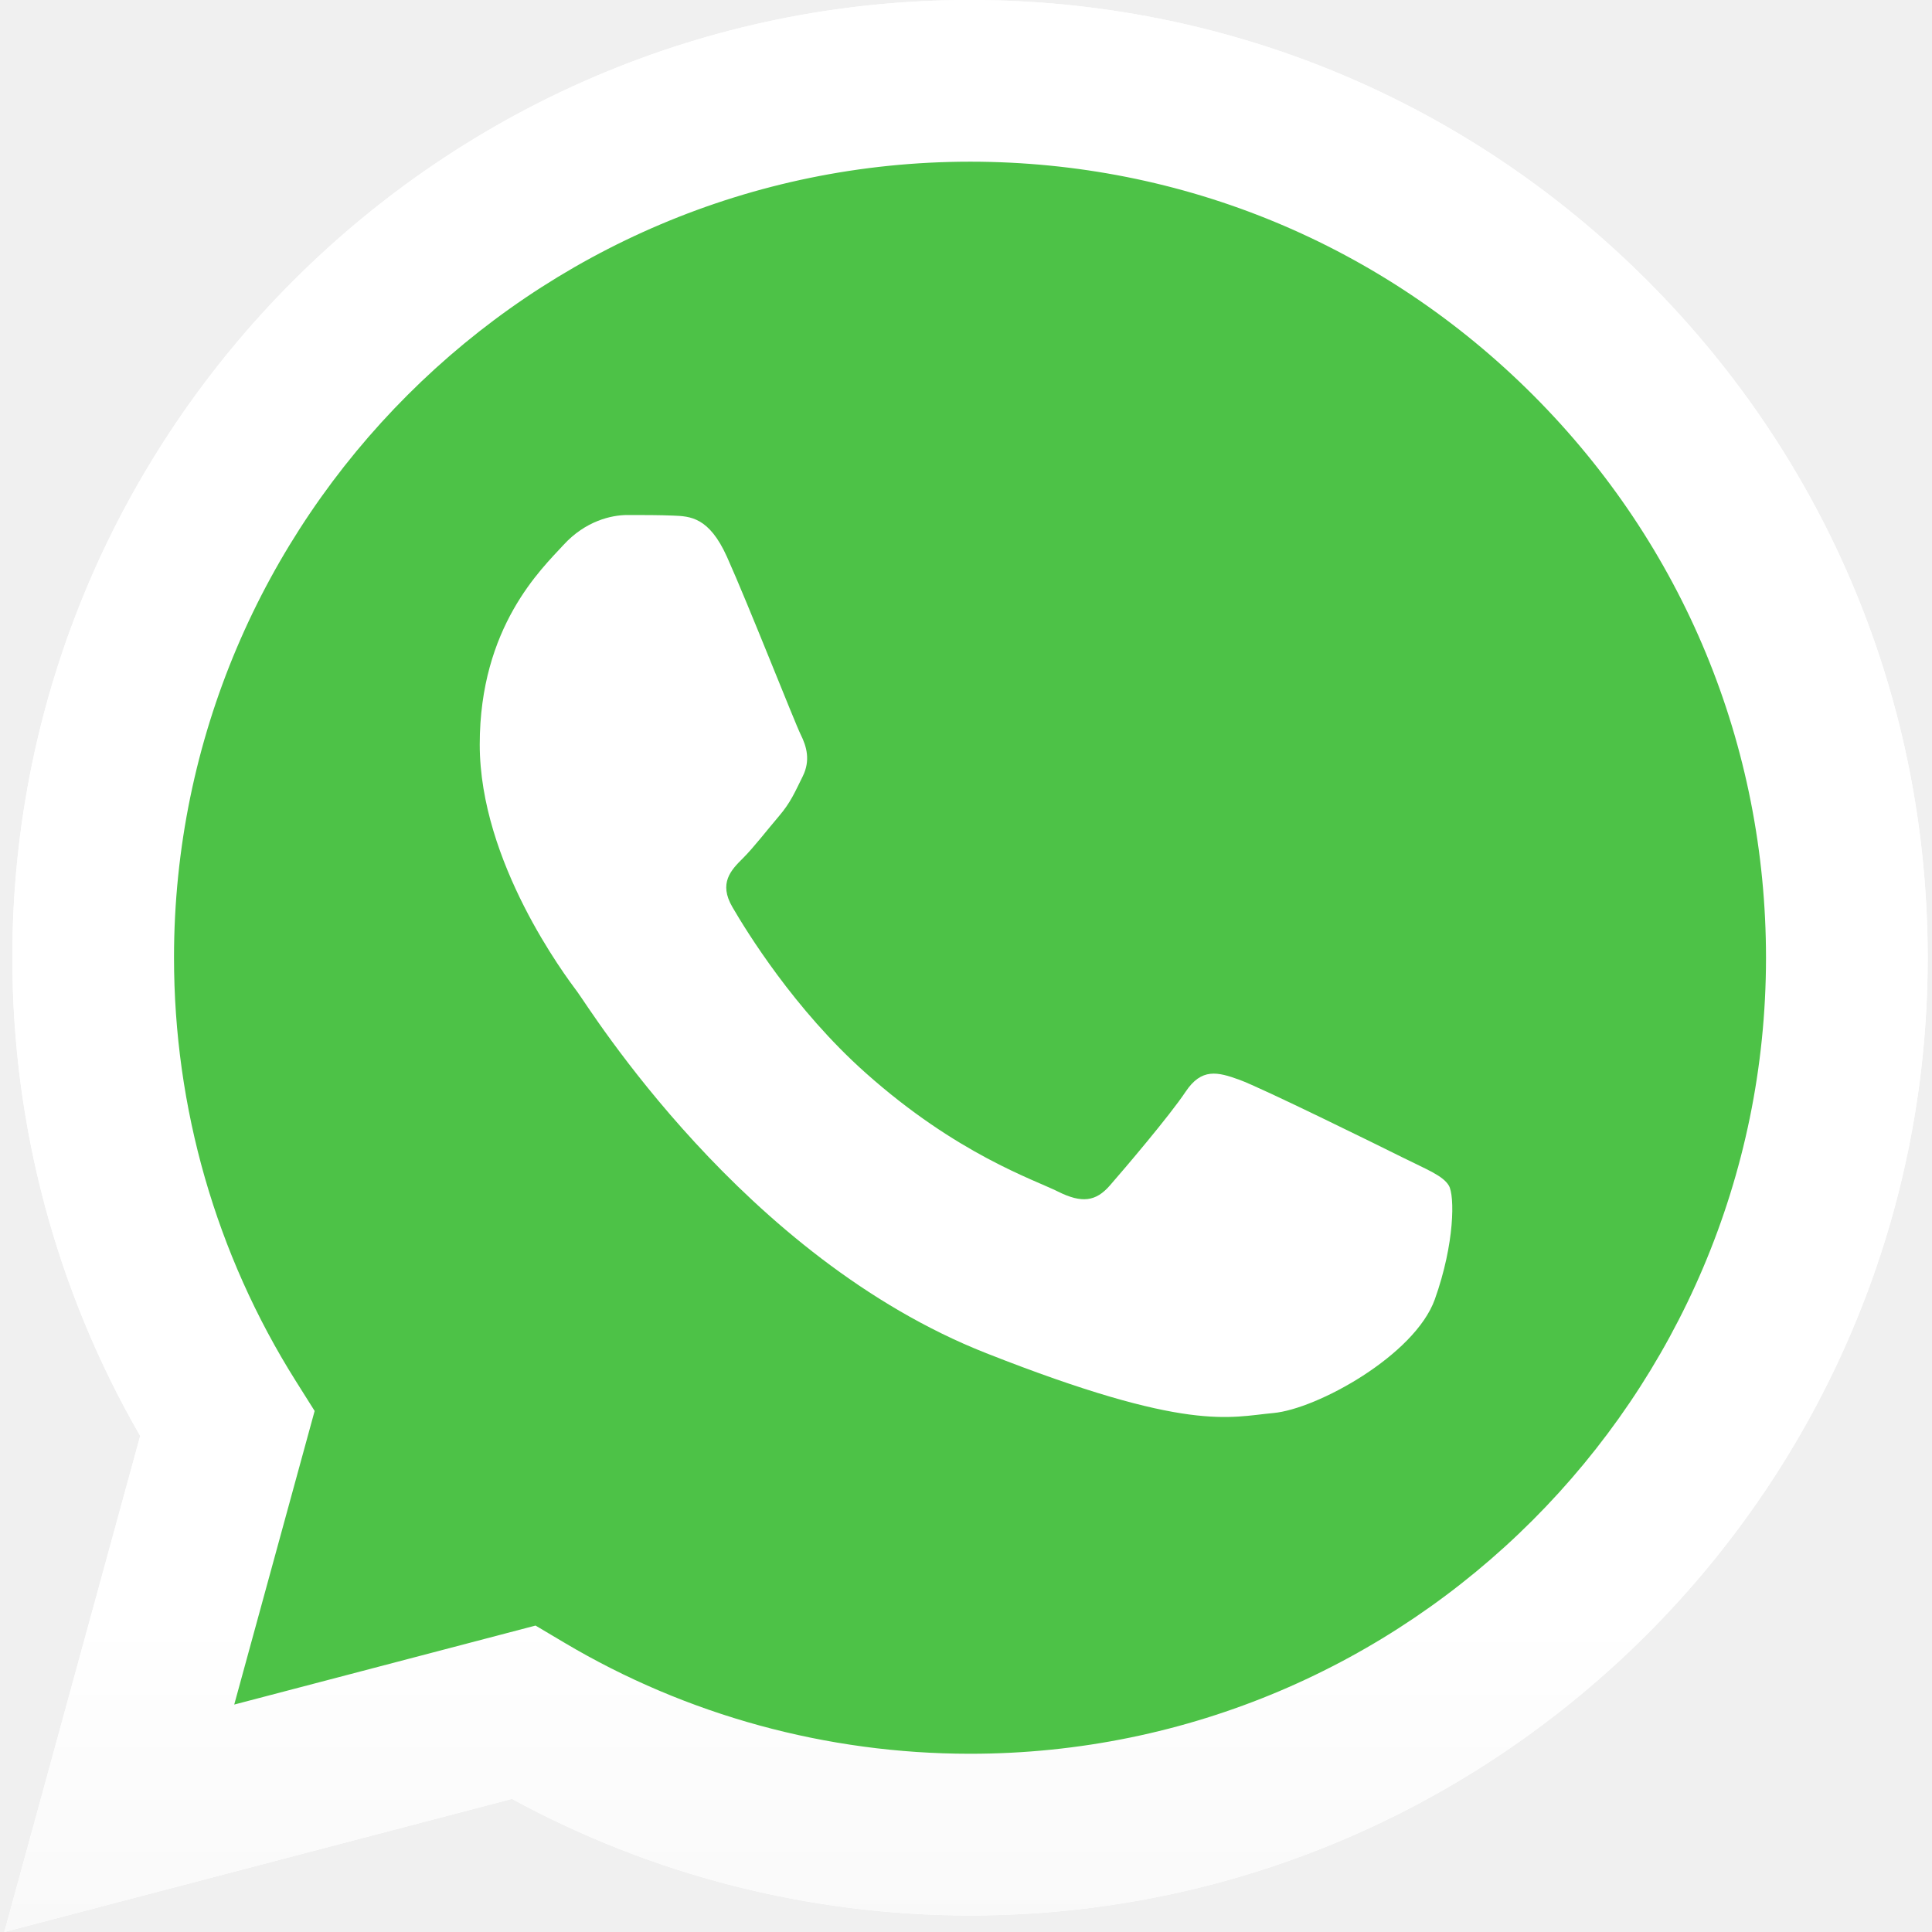
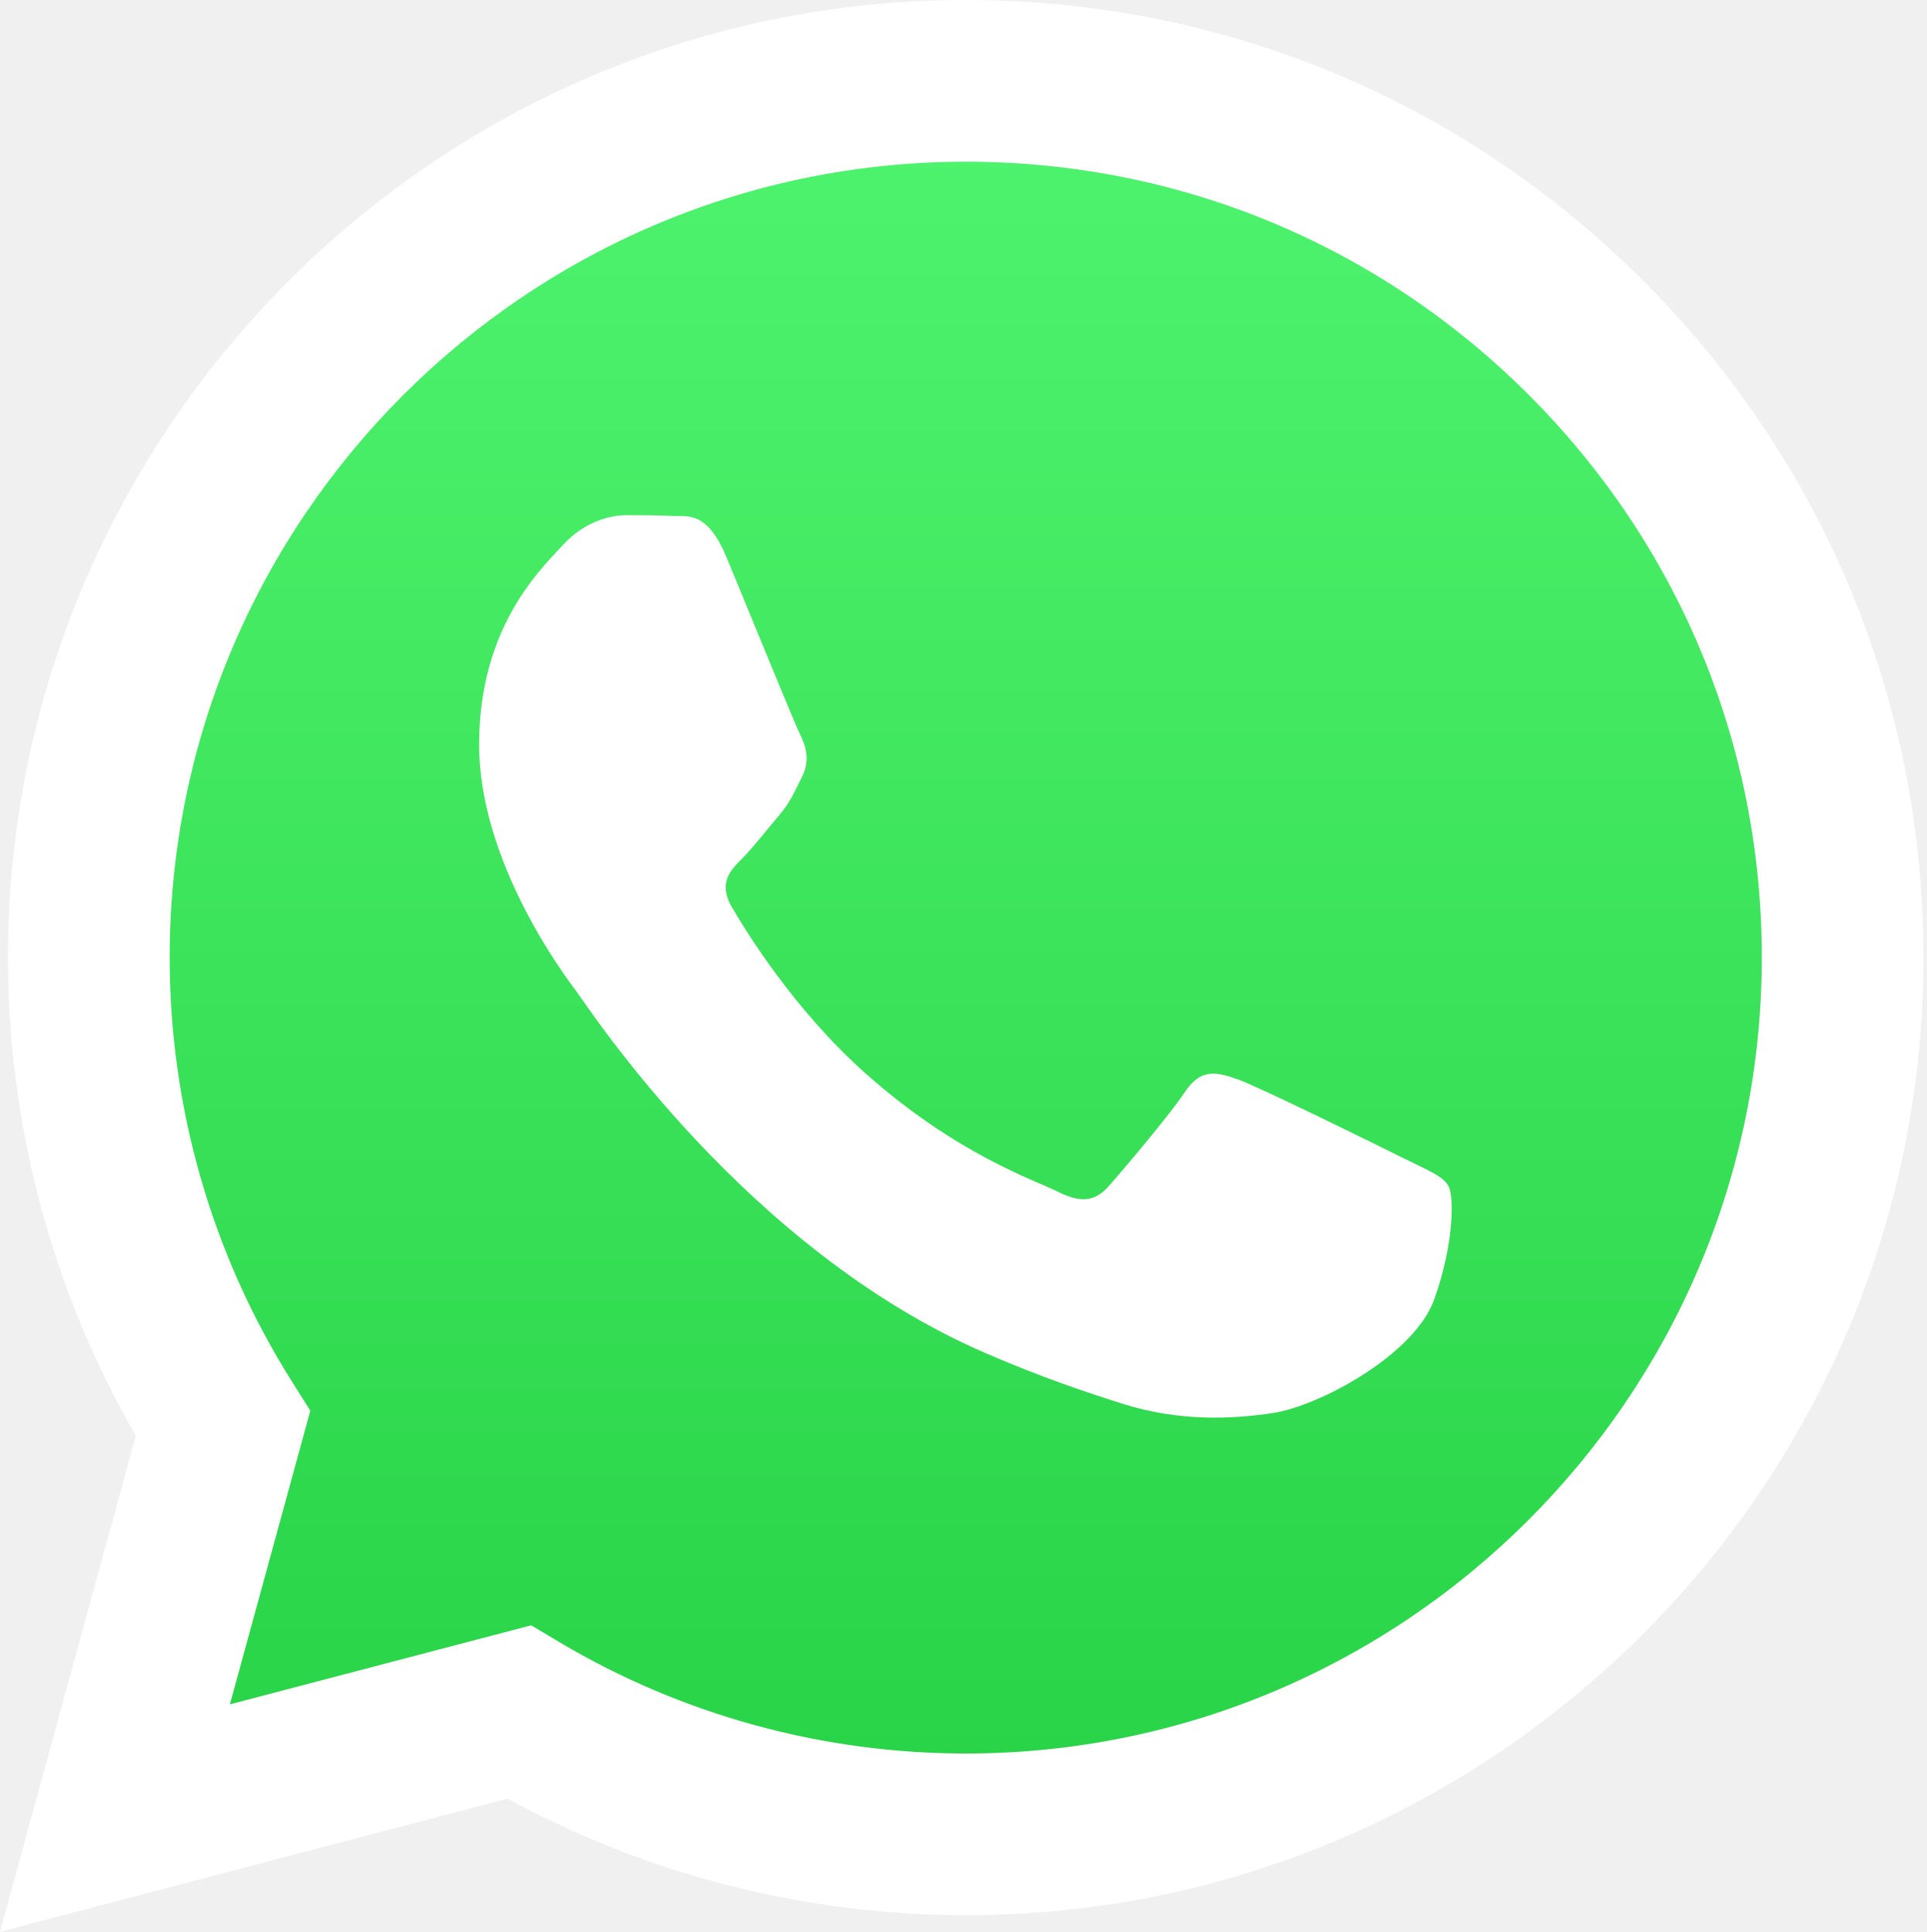
- <svg xmlns="http://www.w3.org/2000/svg" width="100%" height="100%" viewBox="0 0 900 900" version="1.1" xml:space="preserve" style="fill-rule:evenodd;clip-rule:evenodd;stroke-linejoin:round;stroke-miterlimit:2;">
-   <g transform="matrix(0.206135,0,0,0.206135,-210.105,111.144)">
-     <g>
-       <path d="M2229.4,3134.4L2295.1,3173.4C2571.2,3337.3 2887.8,3423.9 3210.6,3424.1L3211.3,3424.1C4202.8,3424.1 5009.7,2617.3 5010.1,1625.8C5010.3,1145.3 4823.3,693.5 4483.7,353.5C4144.1,13.7 3692.6,-173.6 3212,-173.8C2219.8,-173.8 1412.8,632.8 1412.5,1624.4C1412.4,1964.2 1507.4,2295.1 1687.5,2581.4L1730.3,2649.4L1548.5,3313L2229.4,3134.4ZM1029,3826.9L1336,2705.8C1146.6,2377.7 1047,2005.5 1047.1,1624.2C1047.6,431.3 2018.4,-539.2 3211.4,-539.2C3790.3,-539 4333.7,-313.6 4742.3,95.3C5150.9,504.2 5375.8,1047.8 5375.6,1626C5375.1,2818.8 4404.1,3789.5 3211.4,3789.5C3211.3,3789.5 3211.4,3789.5 3211.4,3789.5L3210.5,3789.5C2848.3,3789.4 2492.4,3698.5 2176.3,3526.1L1029,3826.9Z" style="fill:white;fill-rule:nonzero;" />
-       <path d="M1121.8,1624.9C1121.7,1993 1217.8,2352.3 1400.7,2669.1L1104.3,3751.4L2211.8,3461C2517,3627.3 2860.5,3715.1 3210.2,3715.2L3211.1,3715.2C4362.6,3715.2 5299.8,2778.2 5300.3,1626.6C5300.5,1068.5 5083.4,543.8 4688.9,149C4294.5,-245.9 3770,-463.4 3211,-463.7C2059.5,-463.7 1122.2,473.2 1121.8,1624.9M3211.1,3715.1C3211.1,3715.1 3211,3715.1 3211.1,3715.1" style="fill:rgb(77,194,71);fill-rule:nonzero;" />
-       <path d="M1047.2,1624.3C1047.1,2005.6 1146.7,2377.8 1336.1,2705.9L1029,3826.9L2176.3,3526.1C2492.4,3698.5 2848.3,3789.3 3210.5,3789.5L3211.4,3789.5C4404.1,3789.5 5375.1,2818.8 5375.6,1626C5375.8,1047.9 5150.9,504.3 4742.3,95.3C4333.7,-313.6 3790.3,-539 3211.4,-539.2C2018.4,-539.2 1047.6,431.3 1047.2,1624.3M1730.3,2649.4L1687.5,2581.4C1507.4,2295.1 1412.4,1964.2 1412.5,1624.4C1412.9,632.9 2219.8,-173.8 3212,-173.8C3692.5,-173.6 4144.1,13.7 4483.8,353.6C4823.4,693.5 5010.3,1145.3 5010.2,1625.8C5009.8,2617.3 4202.8,3424.1 3211.4,3424.1L3210.7,3424.1C2887.9,3423.9 2571.3,3337.3 2295.2,3173.4L2229.5,3134.4L1548.6,3312.9L1730.3,2649.4ZM3211.4,3789.5" style="fill:url(#_Linear1);fill-rule:nonzero;" />
-       <path d="M2662.2,719.4C2621.7,629.3 2579.1,627.5 2540.5,626C2509,624.7 2472.9,624.7 2436.9,624.7C2400.8,624.7 2342.2,638.2 2292.7,692.3C2243.1,746.4 2103.4,877.2 2103.4,1143.3C2103.4,1409.4 2297.2,1666.5 2324.2,1702.6C2351.2,1738.6 2698.3,2302.1 3247.9,2518.8C3704.7,2698.9 3797.7,2663.1 3896.8,2654.1C3995.9,2645.1 4216.7,2523.3 4261.8,2397.1C4306.9,2270.8 4306.9,2162.6 4293.4,2140C4279.9,2117.5 4243.8,2103.9 4189.7,2076.9C4135.6,2049.9 3869.8,1919 3820.2,1901C3770.6,1883 3734.6,1874 3698.5,1928.1C3662.5,1982.2 3558.9,2103.9 3527.3,2140C3495.8,2176.1 3464.2,2180.6 3410.1,2153.6C3356,2126.5 3181.8,2069.4 2975.2,1885.2C2814.4,1741.9 2705.9,1564.9 2674.4,1510.7C2642.9,1456.6 2671,1427.3 2698.1,1400.4C2722.4,1376.2 2752.2,1337.3 2779.2,1305.7C2806.2,1274.1 2815.2,1251.6 2833.2,1215.5C2851.2,1179.4 2842.2,1147.8 2828.7,1120.8C2815.3,1093.7 2710.2,826.3 2662.2,719.4" style="fill:white;" />
+ <svg xmlns="http://www.w3.org/2000/svg" width="100%" height="100%" viewBox="0 0 323 324" version="1.1" xml:space="preserve" style="fill-rule:evenodd;clip-rule:evenodd;stroke-linejoin:round;stroke-miterlimit:2;">
+   <g transform="matrix(1,0,0,1,-263.748,-8.01802)">
+     <g transform="matrix(5.04892,0,0,5.04892,-1089.68,-1092.23)">
+       <g transform="matrix(0.20717,0,0,0.21581,219.503,212.202)">
+         <path d="M389.148,36.323C465.809,36.323 528.047,98.561 528.047,175.221C528.047,251.881 465.809,314.12 389.148,314.12C367.879,314.12 347.173,308.28 328.665,298.797C314.166,291.368 274.371,307.282 263.355,296.439C255.168,288.381 274.797,254.079 269.041,244.673C256.796,224.663 250.25,201.566 250.25,175.221C250.25,98.561 312.488,36.323 389.148,36.323Z" style="fill:url(#_Linear1);" />
+       </g>
+       <path d="M300.135,276.161L300.123,276.161C295.379,276.159 290.727,274.886 286.668,272.479L285.703,271.903L275.698,274.528L278.368,264.775L277.74,263.777C275.094,259.568 273.697,254.707 273.698,249.711C273.705,235.142 285.563,223.288 300.145,223.288C307.205,223.29 313.842,226.042 318.834,231.037C323.825,236.033 326.572,242.672 326.569,249.733C326.563,264.307 314.705,276.161 300.135,276.161ZM322.631,227.241C316.627,221.231 308.642,217.921 300.132,217.917C282.603,217.917 268.335,232.179 268.328,249.709C268.327,255.314 269.791,260.785 272.574,265.605L268.062,282.082L284.922,277.66C289.567,280.195 294.798,281.527 300.121,281.531L300.135,281.531C317.662,281.531 331.933,267.268 331.938,249.735C331.942,241.24 328.636,233.252 322.631,227.241Z" style="fill:white;" />
+       <path d="M314.633,256.369C313.839,255.97 309.933,254.05 309.205,253.783C308.475,253.52 307.946,253.386 307.416,254.183C306.886,254.978 305.363,256.767 304.899,257.297C304.436,257.826 303.972,257.893 303.178,257.494C302.383,257.097 299.822,256.259 296.786,253.553C294.425,251.446 292.83,248.844 292.367,248.048C291.902,247.253 292.316,246.824 292.714,246.427C293.071,246.072 293.51,245.499 293.907,245.034C294.303,244.571 294.437,244.24 294.702,243.71C294.966,243.18 294.833,242.715 294.635,242.317C294.437,241.92 292.848,238.01 292.185,236.419C291.54,234.869 290.885,235.079 290.397,235.056C289.934,235.032 289.403,235.028 288.874,235.028C288.345,235.028 287.482,235.227 286.753,236.023C286.026,236.817 283.973,238.74 283.973,242.648C283.973,246.561 286.82,250.337 287.219,250.867C287.615,251.396 292.822,259.423 300.793,262.862C302.688,263.683 304.17,264.172 305.323,264.538C307.227,265.143 308.96,265.056 310.33,264.853C311.856,264.624 315.031,262.93 315.693,261.073C316.356,259.219 316.356,257.628 316.157,257.297C315.959,256.965 315.43,256.767 314.633,256.369Z" style="fill:white;" />
    </g>
  </g>
  <defs>
-     <linearGradient id="_Linear1" x1="0" y1="0" x2="1" y2="0" gradientUnits="userSpaceOnUse" gradientTransform="matrix(4.35956e-14,-711.969,711.969,4.35956e-14,3202.14,3826.92)">
-       <stop offset="0" style="stop-color:rgb(249,249,249);stop-opacity:1" />
-       <stop offset="1" style="stop-color:white;stop-opacity:1" />
+     <linearGradient id="_Linear1" x1="0" y1="0" x2="1" y2="0" gradientUnits="userSpaceOnUse" gradientTransform="matrix(1.87265e-14,-293.584,318.581,1.87265e-14,388.555,299.338)">
+       <stop offset="0" style="stop-color:rgb(41,212,72);stop-opacity:1" />
+       <stop offset="1" style="stop-color:rgb(84,248,115);stop-opacity:1" />
    </linearGradient>
  </defs>
</svg>
